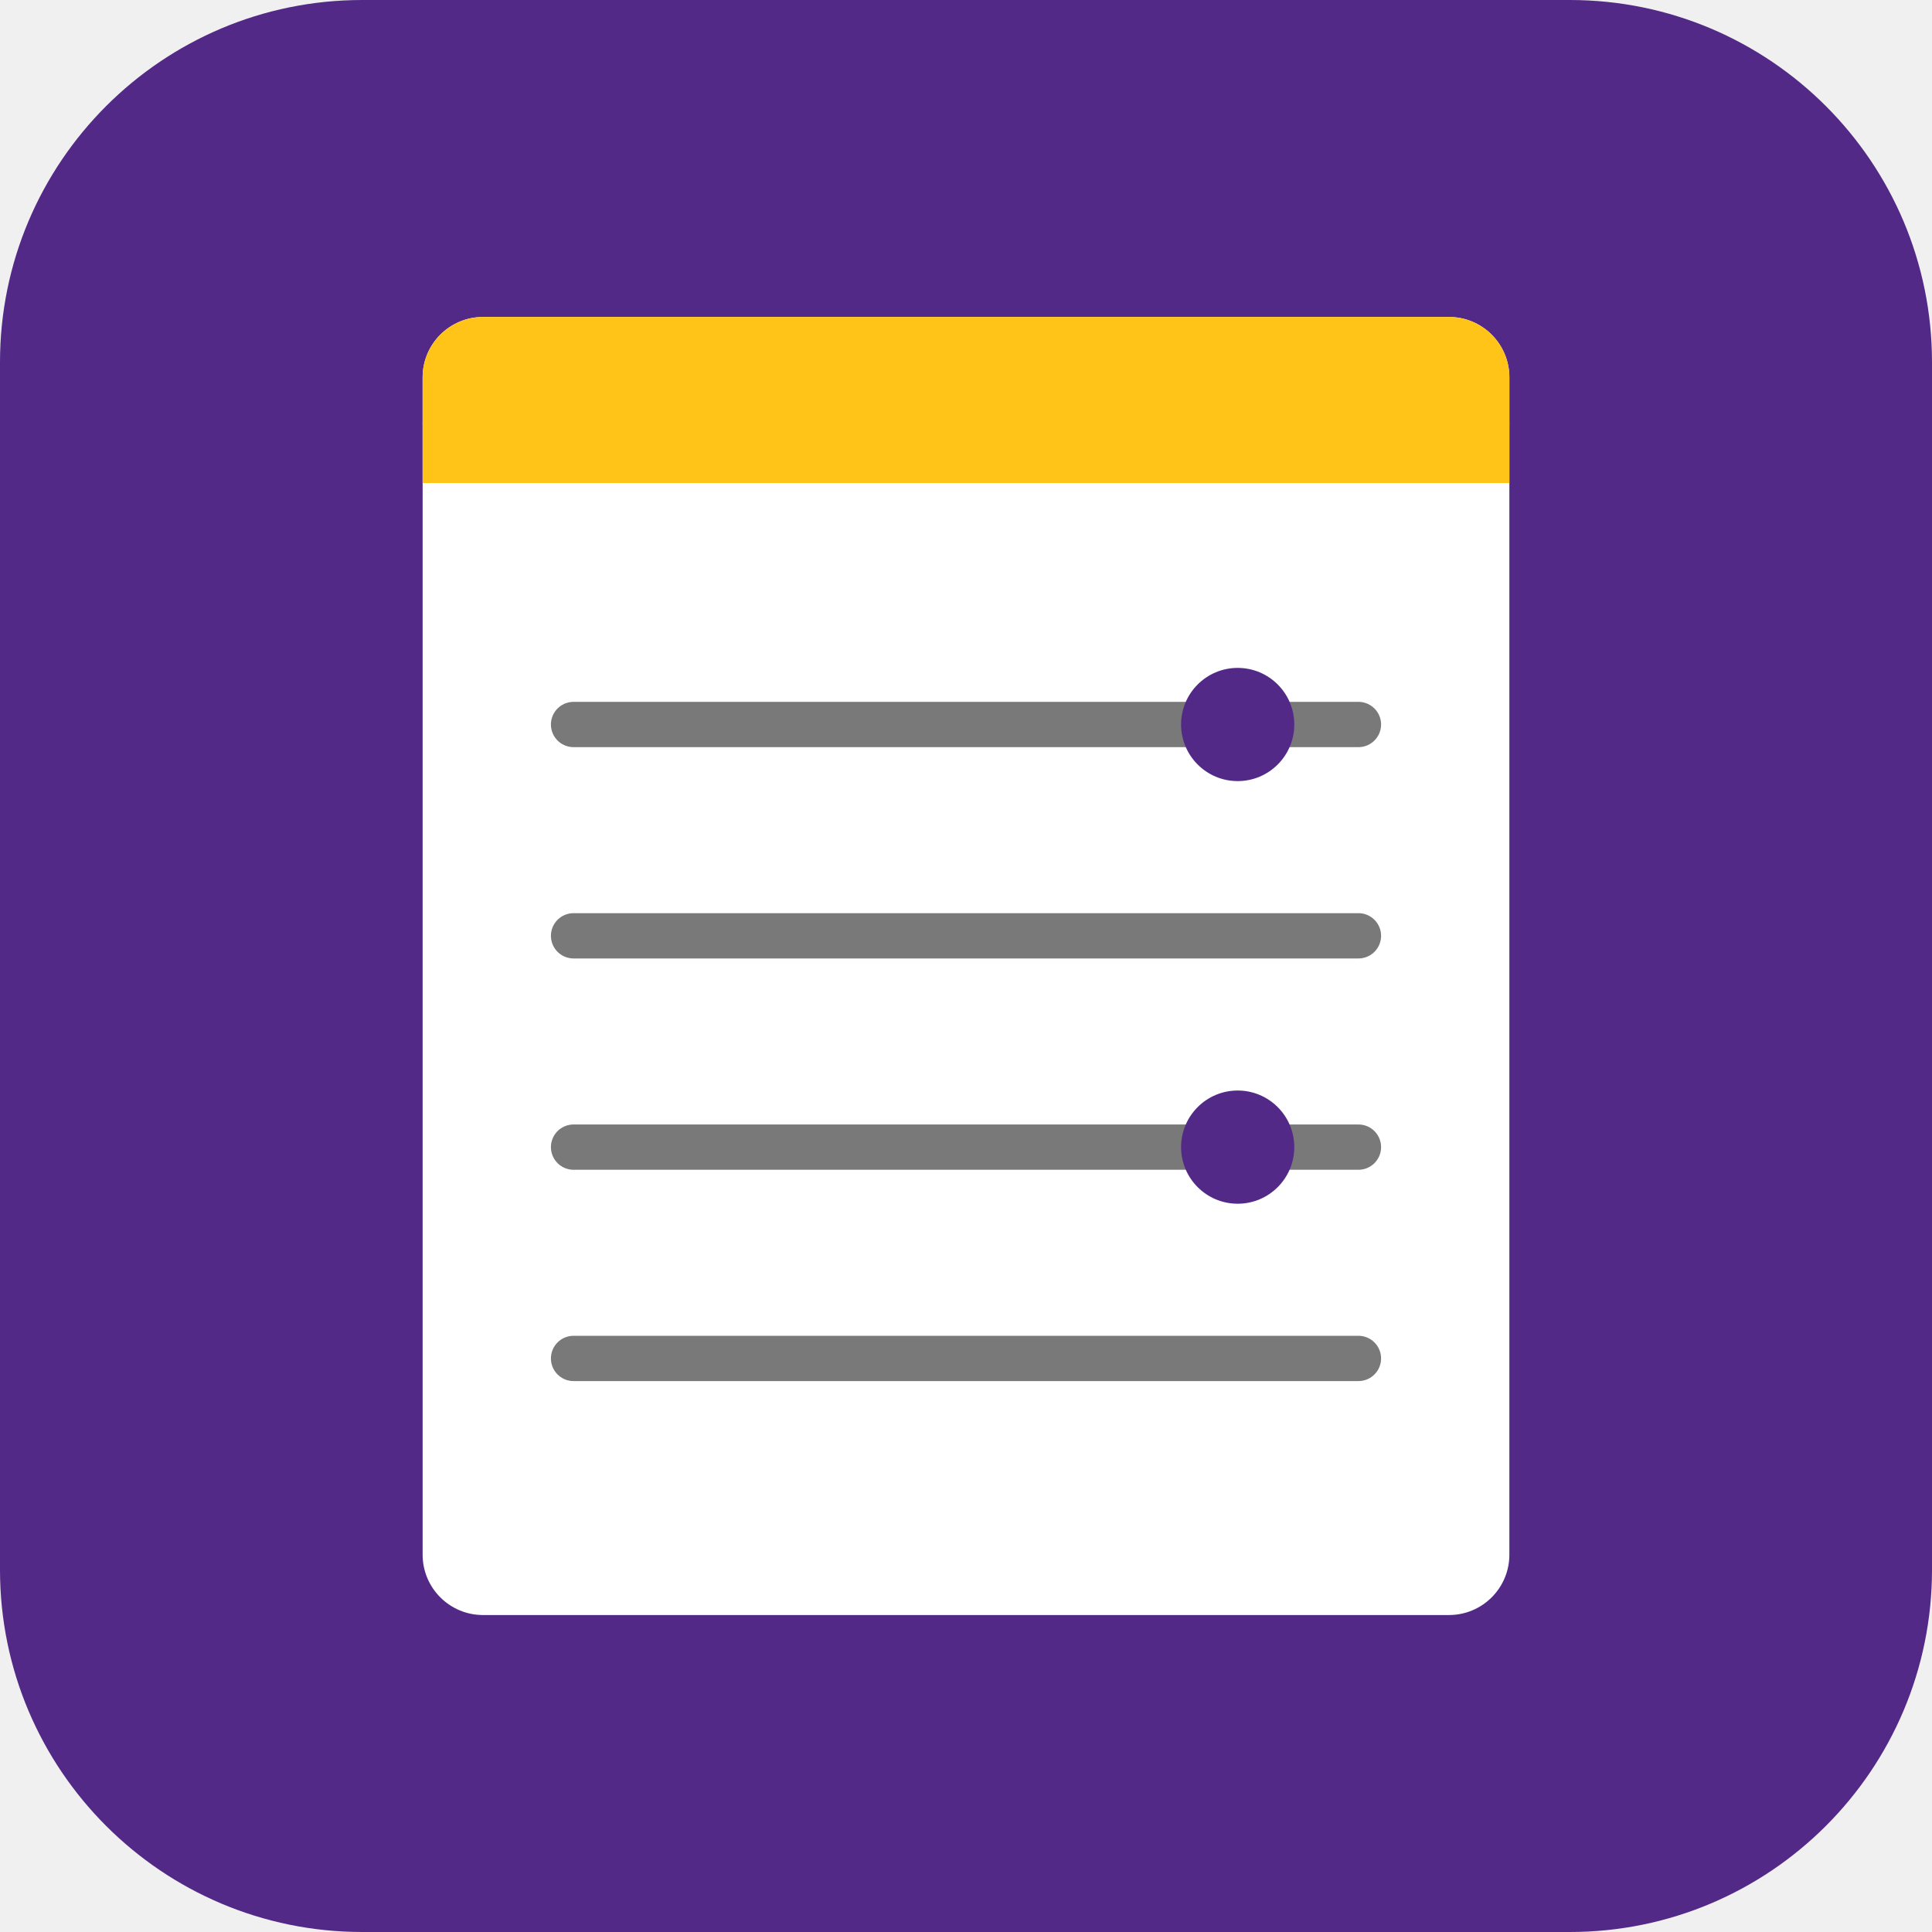
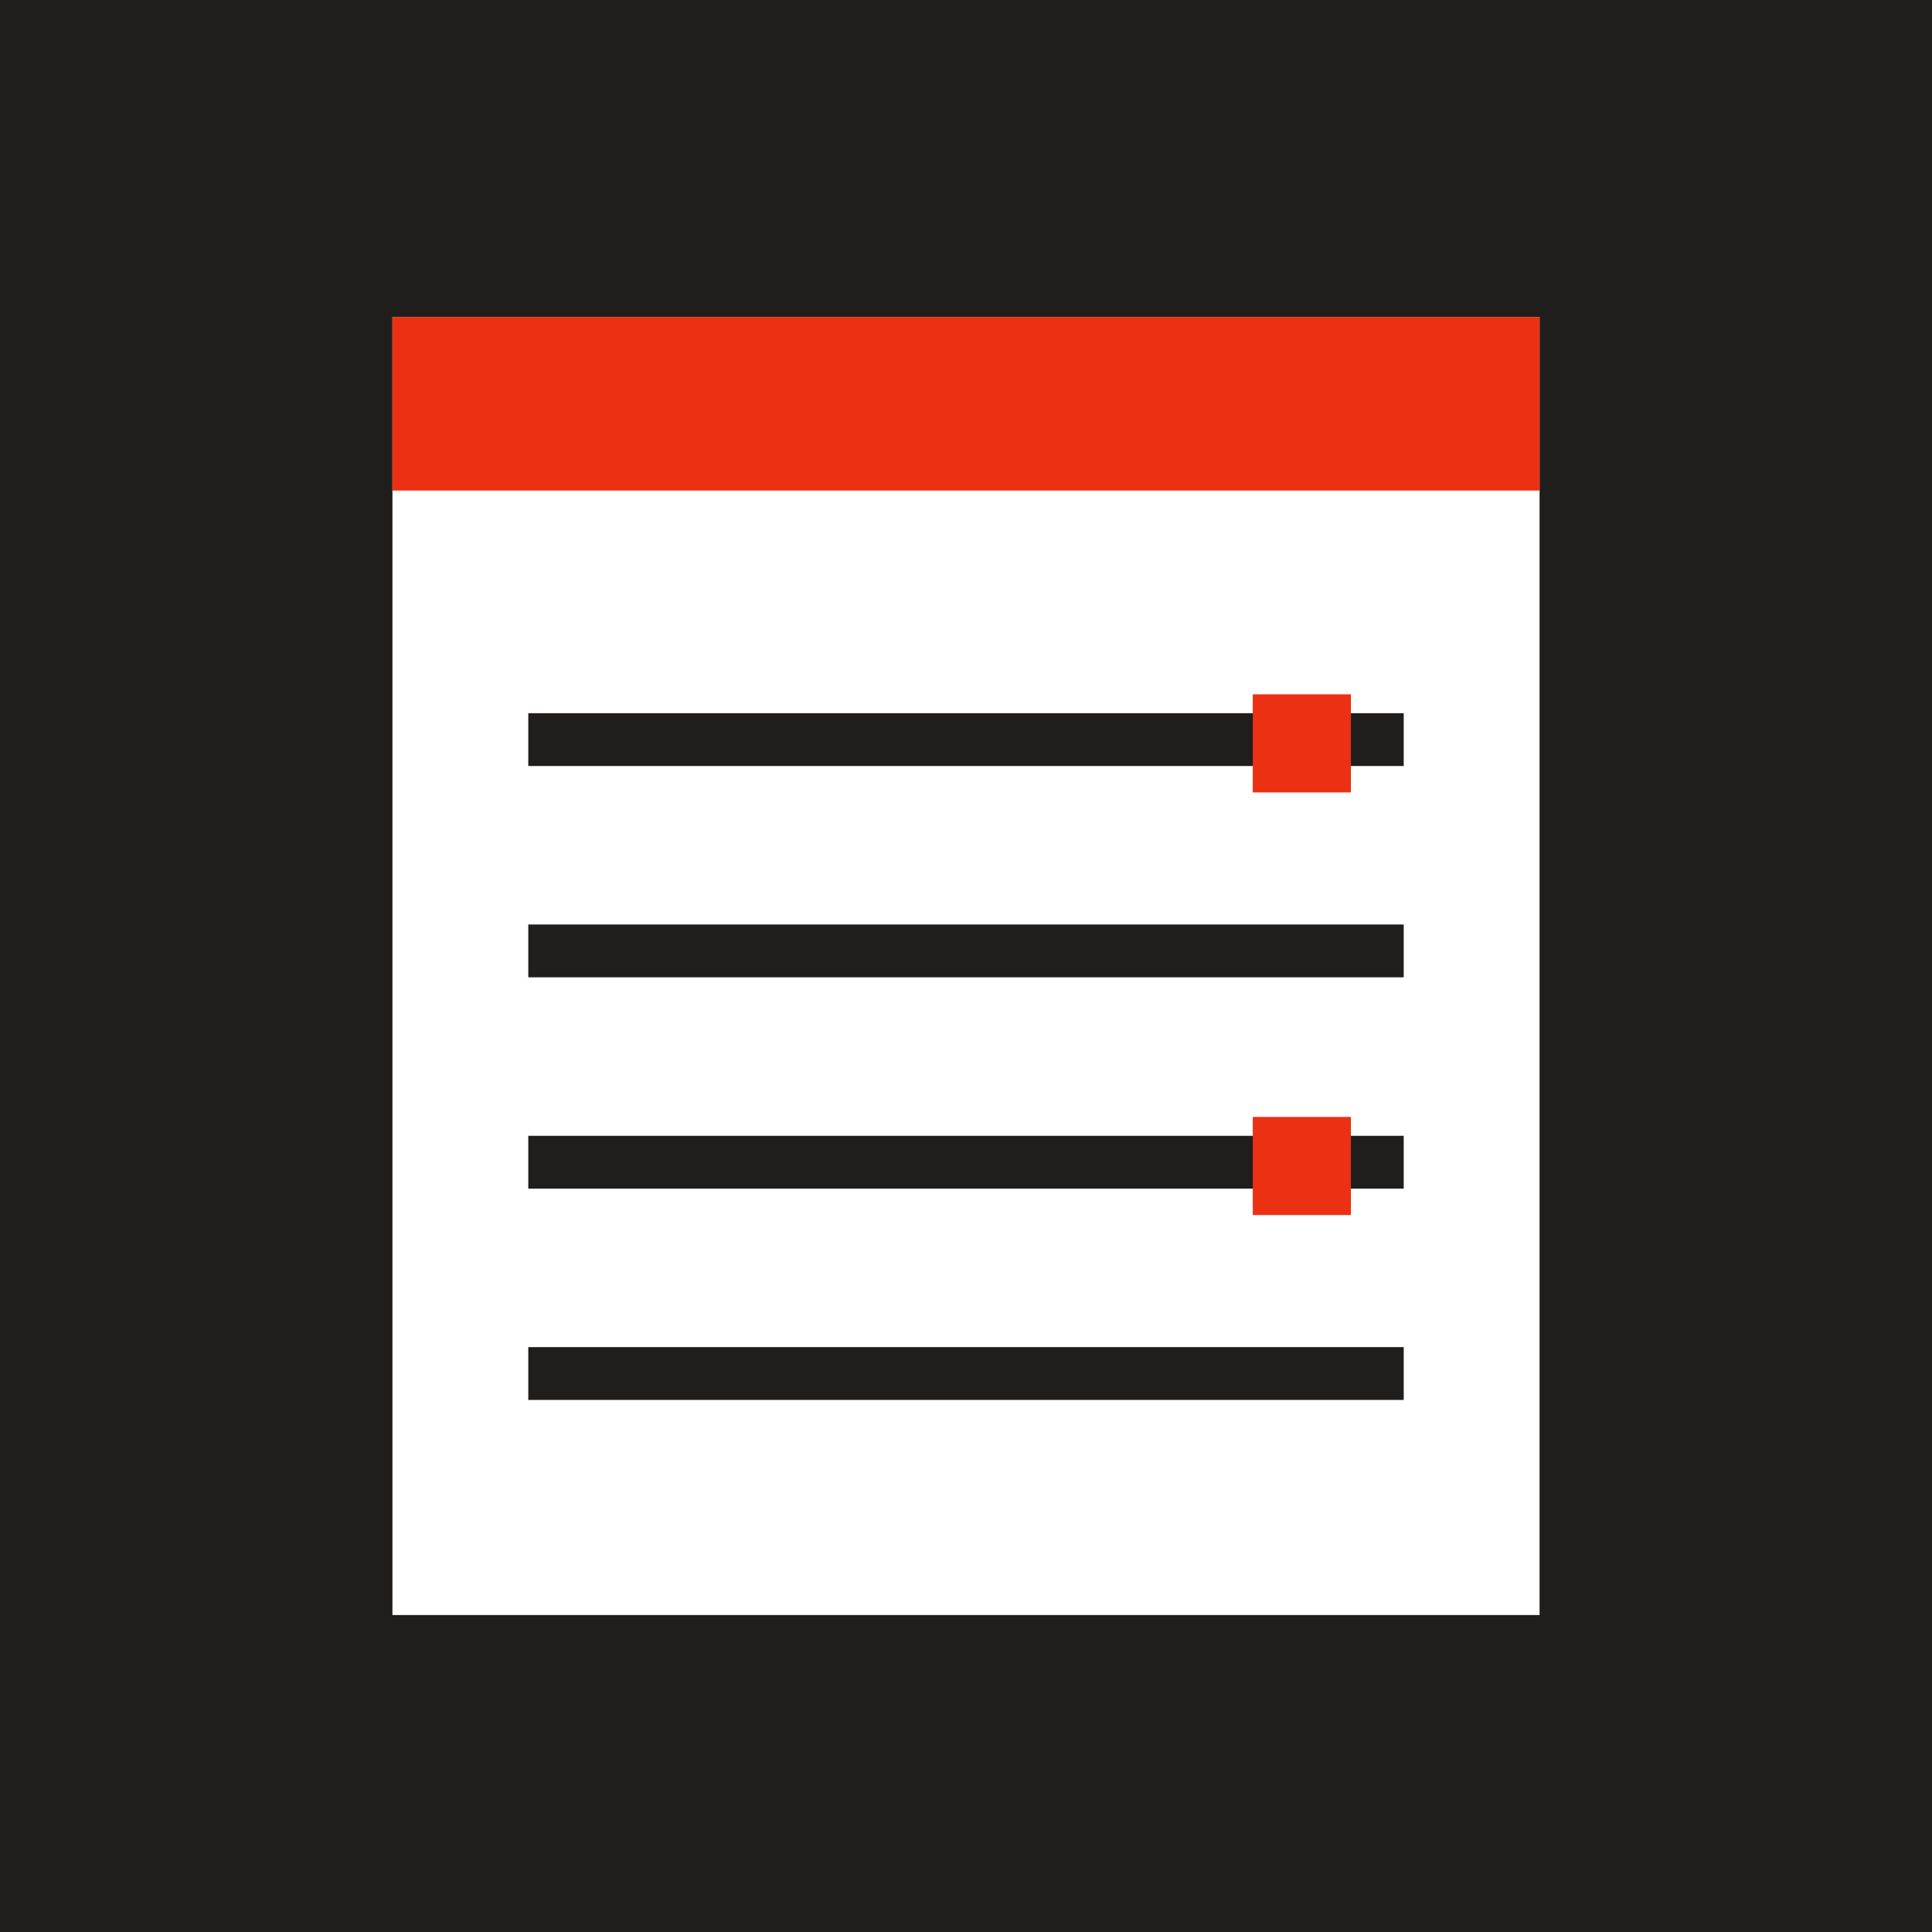
<svg xmlns="http://www.w3.org/2000/svg" viewBox="0 0 512 512" role="img" aria-label="Time Card">
-   <rect width="512" height="512" rx="96" fill="#532987" />
-   <g transform="translate(112 84)">
-     <rect x="0" y="0" width="288" height="344" rx="16" fill="#ffffff" />
-     <rect x="0" y="0" width="288" height="44" rx="16" fill="#FFC417" />
-     <rect x="0" y="28" width="288" height="16" fill="#FFC417" />
-     <g stroke="#79797A" stroke-width="12" stroke-linecap="round">
-       <line x1="40" y1="108" x2="248" y2="108" />
-       <line x1="40" y1="164" x2="248" y2="164" />
-       <line x1="40" y1="220" x2="248" y2="220" />
-       <line x1="40" y1="276" x2="248" y2="276" />
+   <rect width="512" height="512" fill="#201e1d" />
+   <g transform="translate(104 84)">
+     <rect x="0" y="0" width="304" height="344" fill="#ffffff" />
+     <rect x="0" y="0" width="304" height="46" fill="#ec3013" />
+     <g stroke="#201e1d" stroke-width="14">
+       <line x1="36" y1="112" x2="268" y2="112" />
+       <line x1="36" y1="168" x2="268" y2="168" />
+       <line x1="36" y1="224" x2="268" y2="224" />
+       <line x1="36" y1="280" x2="268" y2="280" />
    </g>
-     <circle cx="216" cy="108" r="15" fill="#532987" />
-     <circle cx="216" cy="220" r="15" fill="#532987" />
+     <rect x="228" y="100" width="26" height="26" fill="#ec3013" />
+     <rect x="228" y="212" width="26" height="26" fill="#ec3013" />
  </g>
</svg>
